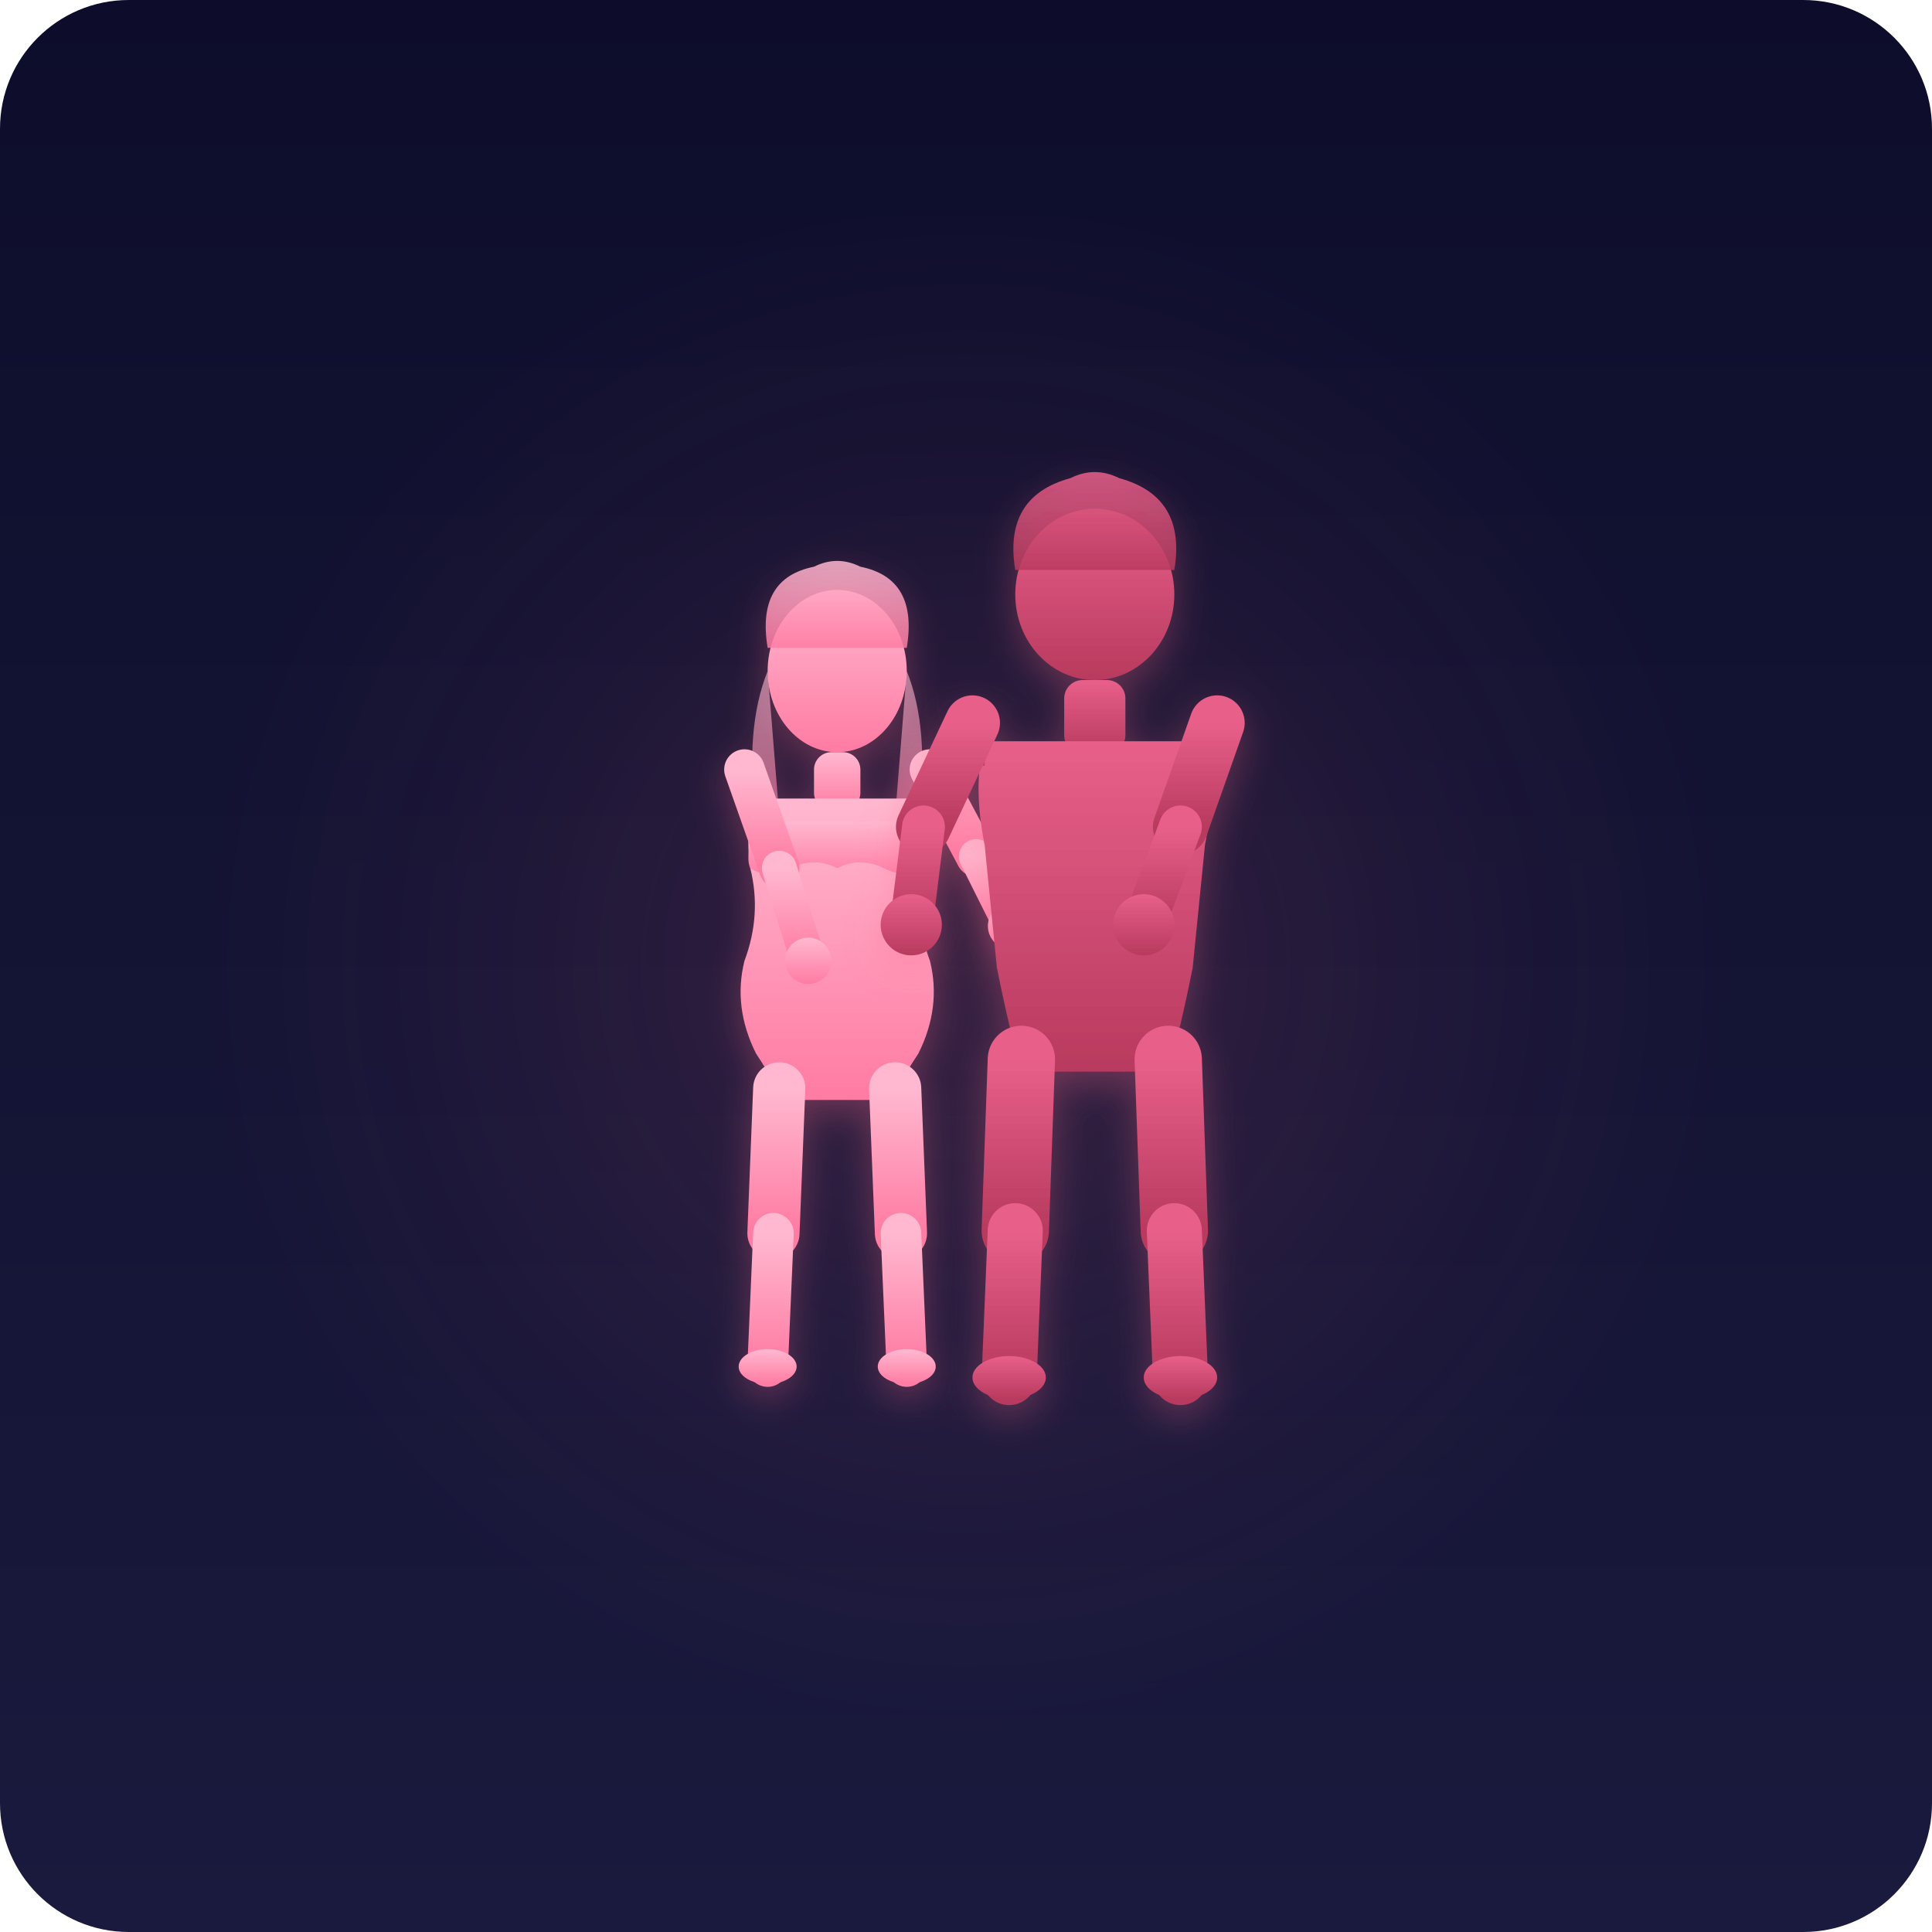
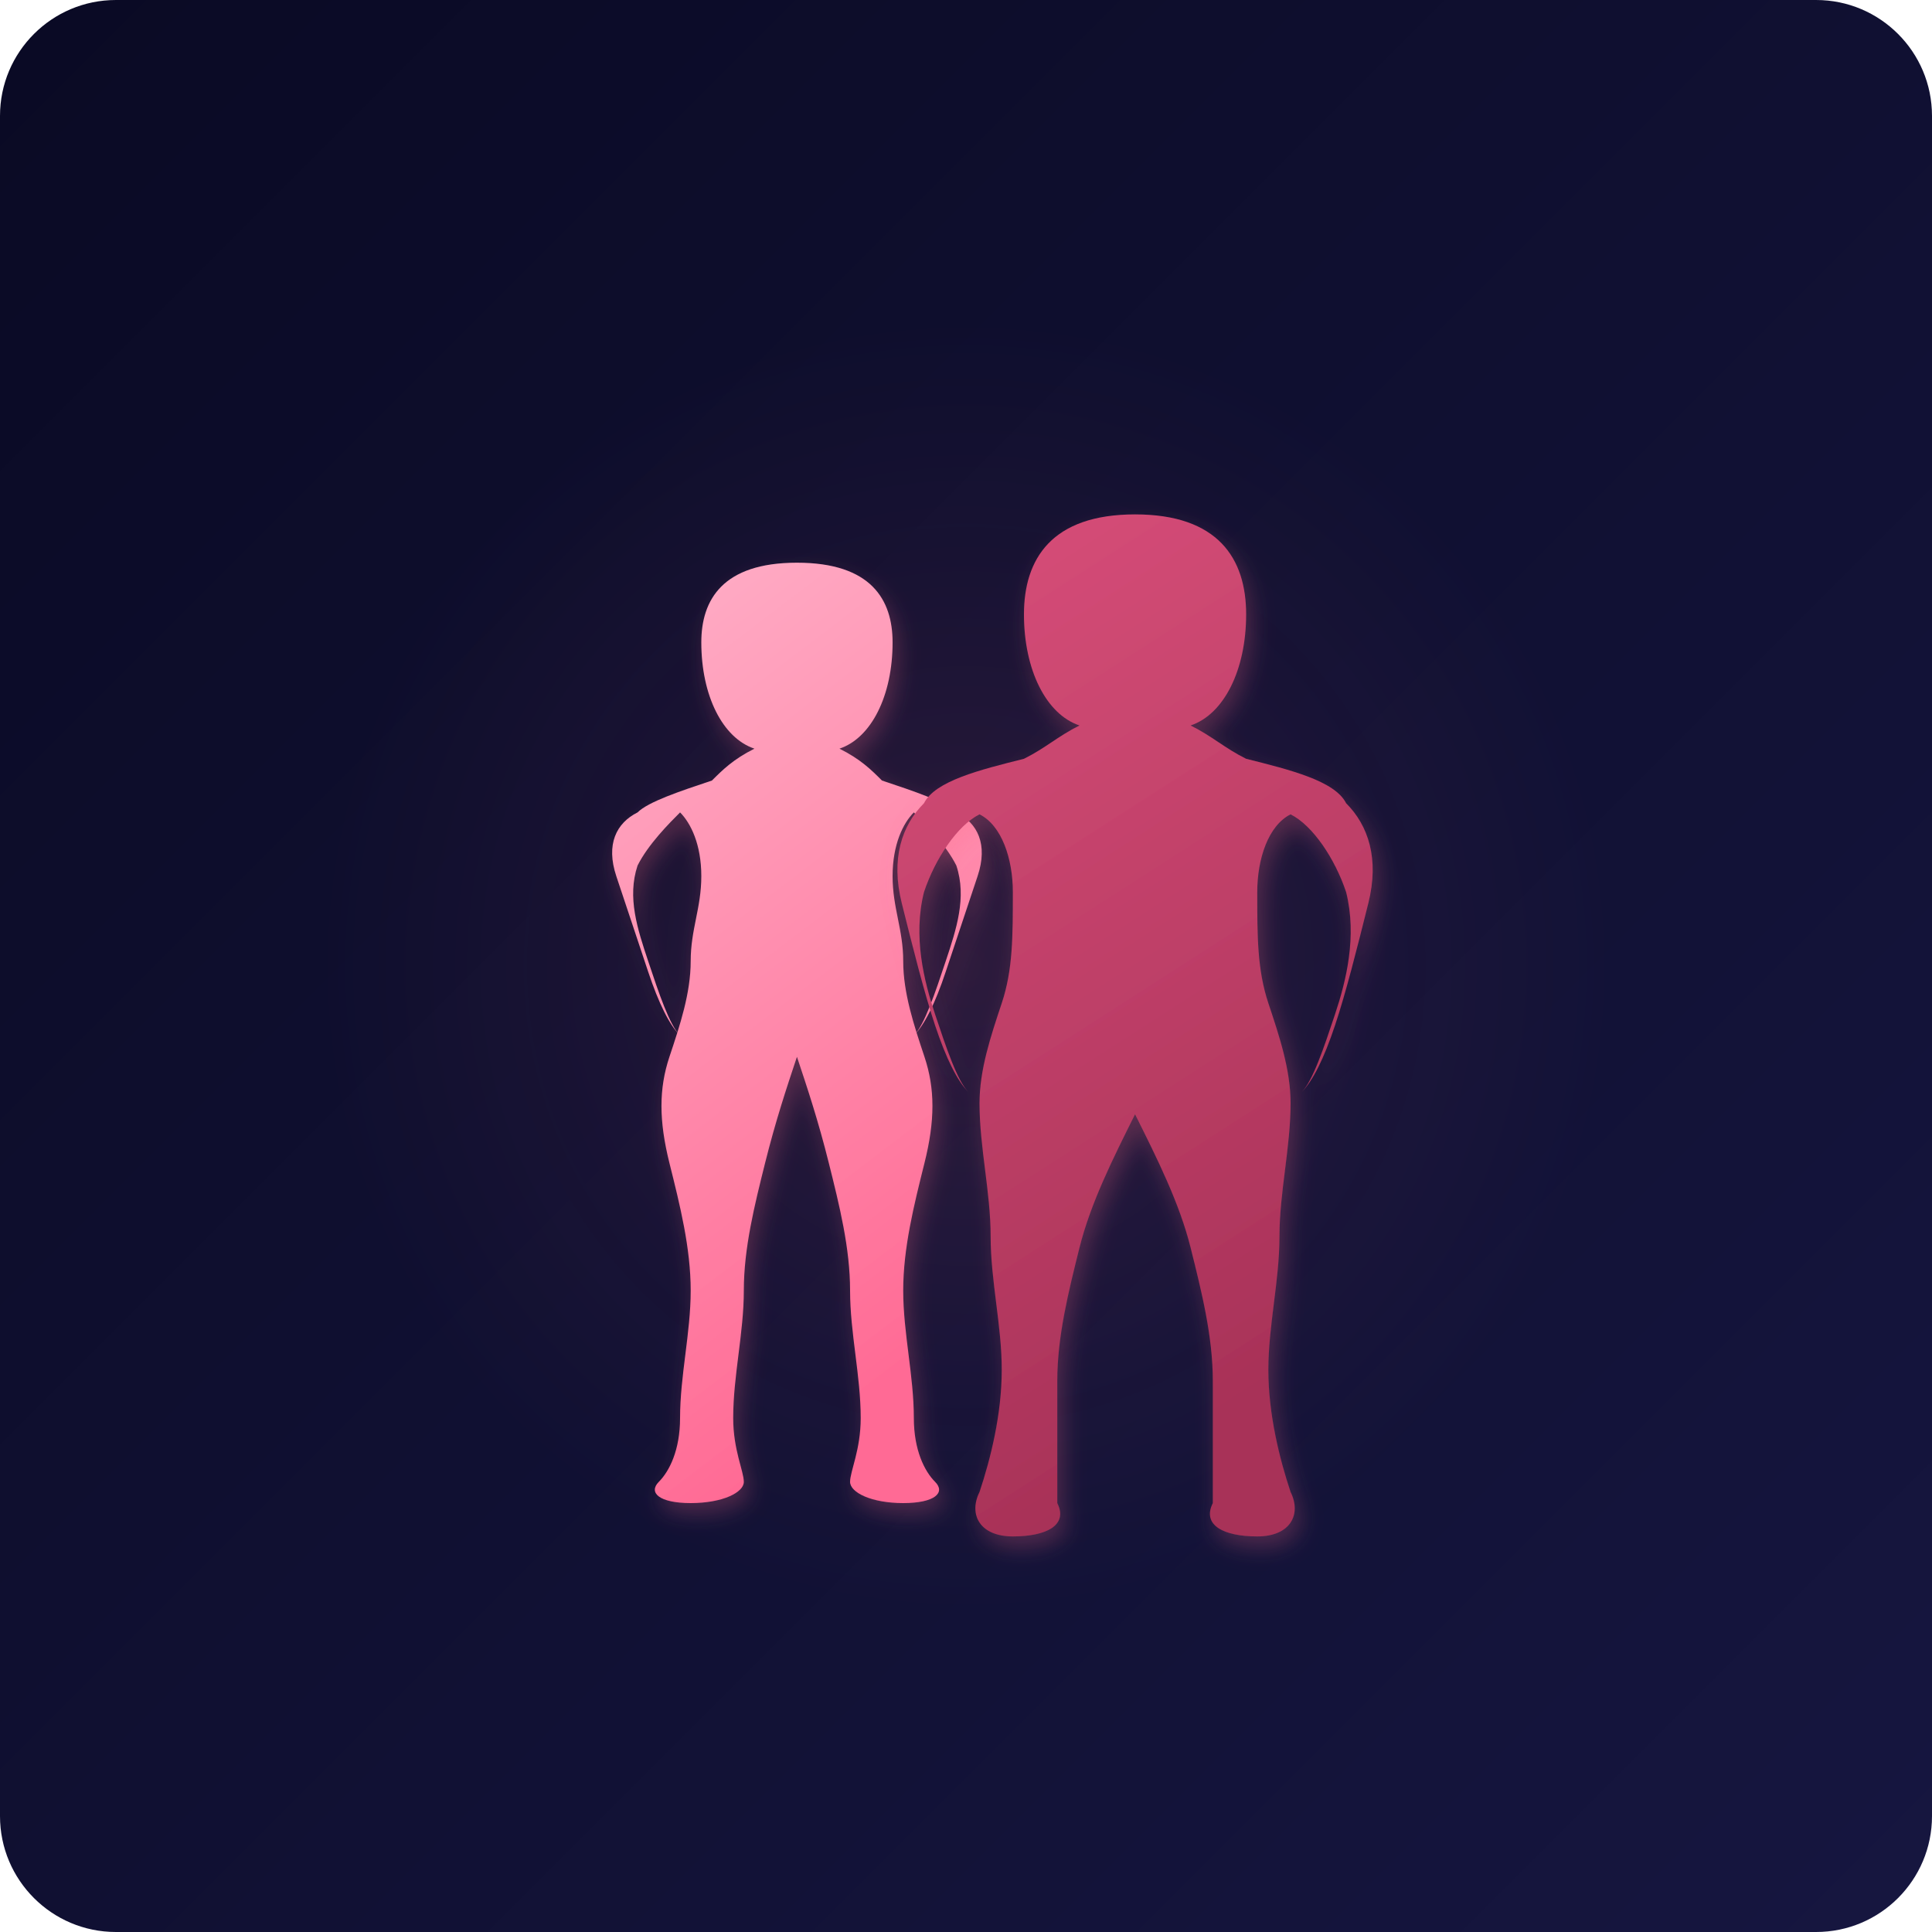
- <svg xmlns="http://www.w3.org/2000/svg" viewBox="0 0 300 300" width="300" height="300">
+ <svg xmlns="http://www.w3.org/2000/svg" viewBox="0 0 400 400" width="400" height="400">
  <defs>
-     <linearGradient id="bg" x1="0" y1="0" x2="0" y2="1">
-       <stop offset="0%" stop-color="#0d0d2b" />
-       <stop offset="100%" stop-color="#1a1a3e" />
+     <linearGradient id="bg" x1="0" y1="0" x2="1" y2="1">
+       <stop offset="0%" stop-color="#0a0a24" />
+       <stop offset="100%" stop-color="#161640" />
    </linearGradient>
-     <linearGradient id="f1" x1="0" y1="0" x2="0" y2="1">
-       <stop offset="0%" stop-color="#FFB8D0" />
-       <stop offset="100%" stop-color="#FF7BA3" />
+     <linearGradient id="p1" x1="0" y1="0" x2="0.3" y2="1">
+       <stop offset="0%" stop-color="#FFB0C8" />
+       <stop offset="100%" stop-color="#FF6B95" />
    </linearGradient>
-     <linearGradient id="f2" x1="0" y1="0" x2="0" y2="1">
-       <stop offset="0%" stop-color="#E8608A" />
-       <stop offset="100%" stop-color="#B83A5E" />
+     <linearGradient id="p2" x1="0" y1="0" x2="0.3" y2="1">
+       <stop offset="0%" stop-color="#D94F7A" />
+       <stop offset="100%" stop-color="#A83258" />
    </linearGradient>
-     <radialGradient id="glow" cx="50%" cy="50%" r="50%">
-       <stop offset="0%" stop-color="#FF6B8A" stop-opacity="0.15" />
-       <stop offset="60%" stop-color="#FF6B8A" stop-opacity="0.05" />
+     <radialGradient id="glow" cx="50%" cy="50%" r="45%">
+       <stop offset="0%" stop-color="#FF6B8A" stop-opacity="0.12" />
+       <stop offset="70%" stop-color="#FF6B8A" stop-opacity="0.03" />
      <stop offset="100%" stop-color="#FF6B8A" stop-opacity="0" />
    </radialGradient>
-     <filter id="shadow" x="-20%" y="-20%" width="140%" height="140%">
-       <feDropShadow dx="0" dy="2" stdDeviation="3" flood-color="#FF6B8A" flood-opacity="0.3" />
+     <filter id="sf" x="-10%" y="-10%" width="120%" height="120%">
+       <feGaussianBlur in="SourceAlpha" stdDeviation="2" result="blur" />
+       <feOffset dx="1" dy="2" result="offsetBlur" />
+       <feFlood flood-color="#FF6B8A" flood-opacity="0.25" result="color" />
+       <feComposite in="color" in2="offsetBlur" operator="in" result="shadow" />
+       <feMerge>
+         <feMergeNode in="shadow" />
+         <feMergeNode in="SourceGraphic" />
+       </feMerge>
    </filter>
  </defs>
-   <rect width="300" height="300" fill="url(#bg)" rx="20" />
-   <circle cx="150" cy="150" r="120" fill="url(#glow)" />
-   <g transform="translate(130,160) rotate(0) scale(0.9)" filter="url(#shadow)">
-     <ellipse cx="0" cy="-62" rx="12" ry="14" fill="url(#f1)" />
-     <path d="M-12,-66 Q-14,-78 -4,-80 Q0,-82 4,-80 Q14,-78 12,-66" fill="url(#f1)" opacity="0.85" />
-     <path d="M-12,-62 Q-16,-52 -14,-37 Q-12,-32 -10,-37" fill="url(#f1)" opacity="0.6" />
-     <path d="M12,-62 Q16,-52 14,-37 Q12,-32 10,-37" fill="url(#f1)" opacity="0.6" />
-     <rect x="-4" y="-48" width="8" height="10" rx="3" fill="url(#f1)" />
-     <path d="M-14,-40 Q-16,-35 -15,-28 Q-13,-20 -16,-12 Q-18,-4 -14,4 Q-10,10 -10,12 L10,12 Q10,10 14,4 Q18,-4 16,-12 Q13,-20 15,-28 Q16,-35 14,-40 Z" fill="url(#f1)" />
-     <path d="M-14,-36 Q-16,-30 -15,-28 Q-12,-26 -8,-28 Q-4,-30 0,-28 Q4,-30 8,-28 Q12,-26 15,-28 Q16,-30 14,-36" fill="url(#f1)" opacity="0.9" />
-     <line x1="-16" y1="-45" x2="-10" y2="-28" stroke="url(#f1)" stroke-width="7" stroke-linecap="round" />
-     <line x1="-10" y1="-28" x2="-5" y2="-12" stroke="url(#f1)" stroke-width="6" stroke-linecap="round" />
-     <circle cx="-5" cy="-12" r="4" fill="url(#f1)" />
-     <line x1="16" y1="-45" x2="24" y2="-30" stroke="url(#f1)" stroke-width="7" stroke-linecap="round" />
-     <line x1="24" y1="-30" x2="30" y2="-18" stroke="url(#f1)" stroke-width="6" stroke-linecap="round" />
-     <circle cx="30" cy="-18" r="4" fill="url(#f1)" />
-     <line x1="-10" y1="10" x2="-11" y2="35" stroke="url(#f1)" stroke-width="9" stroke-linecap="round" />
-     <line x1="-11" y1="35" x2="-12" y2="58" stroke="url(#f1)" stroke-width="7" stroke-linecap="round" />
-     <ellipse cx="-12" cy="58" rx="5" ry="3" fill="url(#f1)" />
-     <line x1="10" y1="10" x2="11" y2="35" stroke="url(#f1)" stroke-width="9" stroke-linecap="round" />
-     <line x1="11" y1="35" x2="12" y2="58" stroke="url(#f1)" stroke-width="7" stroke-linecap="round" />
-     <ellipse cx="12" cy="58" rx="5" ry="3" fill="url(#f1)" />
-   </g>
-   <g transform="translate(170,155) rotate(0) scale(0.95)" filter="url(#shadow)">
-     <ellipse cx="0" cy="-66" rx="13" ry="14" fill="url(#f2)" />
-     <path d="M-13,-70 Q-15,-82 -4,-85 Q0,-87 4,-85 Q15,-82 13,-70" fill="url(#f2)" opacity="0.85" />
-     <rect x="-5" y="-52" width="10" height="12" rx="3" fill="url(#f2)" />
-     <path d="M-18,-42 Q-20,-35 -18,-25 Q-17,-15 -16,-5 Q-14,5 -12,12 L12,12 Q14,5 16,-5 Q17,-15 18,-25 Q20,-35 18,-42 Z" fill="url(#f2)" />
-     <path d="M-18,-42 Q-22,-44 -22,-40 Q-22,-38 -18,-38" fill="url(#f2)" opacity="0.8" />
-     <path d="M18,-42 Q22,-44 22,-40 Q22,-38 18,-38" fill="url(#f2)" opacity="0.8" />
-     <line x1="-20" y1="-45" x2="-28" y2="-28" stroke="url(#f2)" stroke-width="9" stroke-linecap="round" />
-     <line x1="-28" y1="-28" x2="-30" y2="-12" stroke="url(#f2)" stroke-width="7" stroke-linecap="round" />
-     <circle cx="-30" cy="-12" r="5" fill="url(#f2)" />
-     <line x1="20" y1="-45" x2="14" y2="-28" stroke="url(#f2)" stroke-width="9" stroke-linecap="round" />
-     <line x1="14" y1="-28" x2="8" y2="-12" stroke="url(#f2)" stroke-width="7" stroke-linecap="round" />
-     <circle cx="8" cy="-12" r="5" fill="url(#f2)" />
-     <line x1="-12" y1="10" x2="-13" y2="38" stroke="url(#f2)" stroke-width="11" stroke-linecap="round" />
-     <line x1="-13" y1="38" x2="-14" y2="62" stroke="url(#f2)" stroke-width="9" stroke-linecap="round" />
-     <ellipse cx="-14" cy="62" rx="6" ry="3.5" fill="url(#f2)" />
-     <line x1="12" y1="10" x2="13" y2="38" stroke="url(#f2)" stroke-width="11" stroke-linecap="round" />
-     <line x1="13" y1="38" x2="14" y2="62" stroke="url(#f2)" stroke-width="9" stroke-linecap="round" />
-     <ellipse cx="14" cy="62" rx="6" ry="3.5" fill="url(#f2)" />
-   </g>
+   <rect width="400" height="400" fill="url(#bg)" rx="24" />
+   <circle cx="200" cy="200" r="150" fill="url(#glow)" />
+   <path d="M0,-85 C-14,-85 -18,-78 -18,-70 C-18,-60 -14,-52 -8,-50 C-12,-48 -14,-46 -16,-44 C-22,-42 -28,-40 -30,-38 C-34,-36 -36,-32 -34,-26 C-32,-20 -30,-14 -28,-8 C-26,-2 -24,2 -22,4 C-24,2 -26,-4 -28,-10 C-30,-16 -32,-22 -30,-28 C-28,-32 -24,-36 -22,-38 C-20,-36 -18,-32 -18,-26 C-18,-20 -20,-16 -20,-10 C-20,-4 -22,2 -24,8 C-26,14 -26,20 -24,28 C-22,36 -20,44 -20,52 C-20,60 -22,68 -22,76 C-22,82 -24,86 -26,88 C-28,90 -26,92 -20,92 C-14,92 -10,90 -10,88 C-10,86 -12,82 -12,76 C-12,68 -10,60 -10,52 C-10,44 -8,36 -6,28 C-4,20 -2,14 0,8 C2,14 4,20 6,28 C8,36 10,44 10,52 C10,60 12,68 12,76 C12,82 10,86 10,88 C10,90 14,92 20,92 C26,92 28,90 26,88 C24,86 22,82 22,76 C22,68 20,60 20,52 C20,44 22,36 24,28 C26,20 26,14 24,8 C22,2 20,-4 20,-10 C20,-16 18,-20 18,-26 C18,-32 20,-36 22,-38 C24,-36 28,-32 30,-28 C32,-22 30,-16 28,-10 C26,-4 24,2 22,4 C24,2 26,-2 28,-8 C30,-14 32,-20 34,-26 C36,-32 34,-36 30,-38 C28,-40 22,-42 16,-44 C14,-46 12,-48 8,-50 C14,-52 18,-60 18,-70 C18,-78 14,-85 0,-85 Z" fill="url(#p1)" transform="translate(165,210) scale(1.1,1.1)" filter="url(#sf)" />
+   <path d="M0,-90 C-15,-90 -20,-82 -20,-72 C-20,-62 -16,-54 -10,-52 C-14,-50 -16,-48 -20,-46 C-28,-44 -36,-42 -38,-38 C-42,-34 -44,-28 -42,-20 C-40,-12 -38,-4 -36,2 C-34,8 -32,12 -30,14 C-32,12 -34,6 -36,0 C-38,-6 -40,-14 -38,-22 C-36,-28 -32,-34 -28,-36 C-24,-34 -22,-28 -22,-22 C-22,-14 -22,-8 -24,-2 C-26,4 -28,10 -28,16 C-28,24 -26,32 -26,40 C-26,48 -24,56 -24,64 C-24,72 -26,80 -28,86 C-30,90 -28,94 -22,94 C-16,94 -12,92 -14,88 C-14,82 -14,74 -14,66 C-14,58 -12,50 -10,42 C-8,34 -4,26 0,18 C4,26 8,34 10,42 C12,50 14,58 14,66 C14,74 14,82 14,88 C12,92 16,94 22,94 C28,94 30,90 28,86 C26,80 24,72 24,64 C24,56 26,48 26,40 C26,32 28,24 28,16 C28,10 26,4 24,-2 C22,-8 22,-14 22,-22 C22,-28 24,-34 28,-36 C32,-34 36,-28 38,-22 C40,-14 38,-6 36,0 C34,6 32,12 30,14 C32,12 34,8 36,2 C38,-4 40,-12 42,-20 C44,-28 42,-34 38,-38 C36,-42 28,-44 20,-46 C16,-48 14,-50 10,-52 C16,-54 20,-62 20,-72 C20,-82 15,-90 0,-90 Z" fill="url(#p2)" transform="translate(235,210) scale(1.15,1.15)" filter="url(#sf)" />
</svg>
